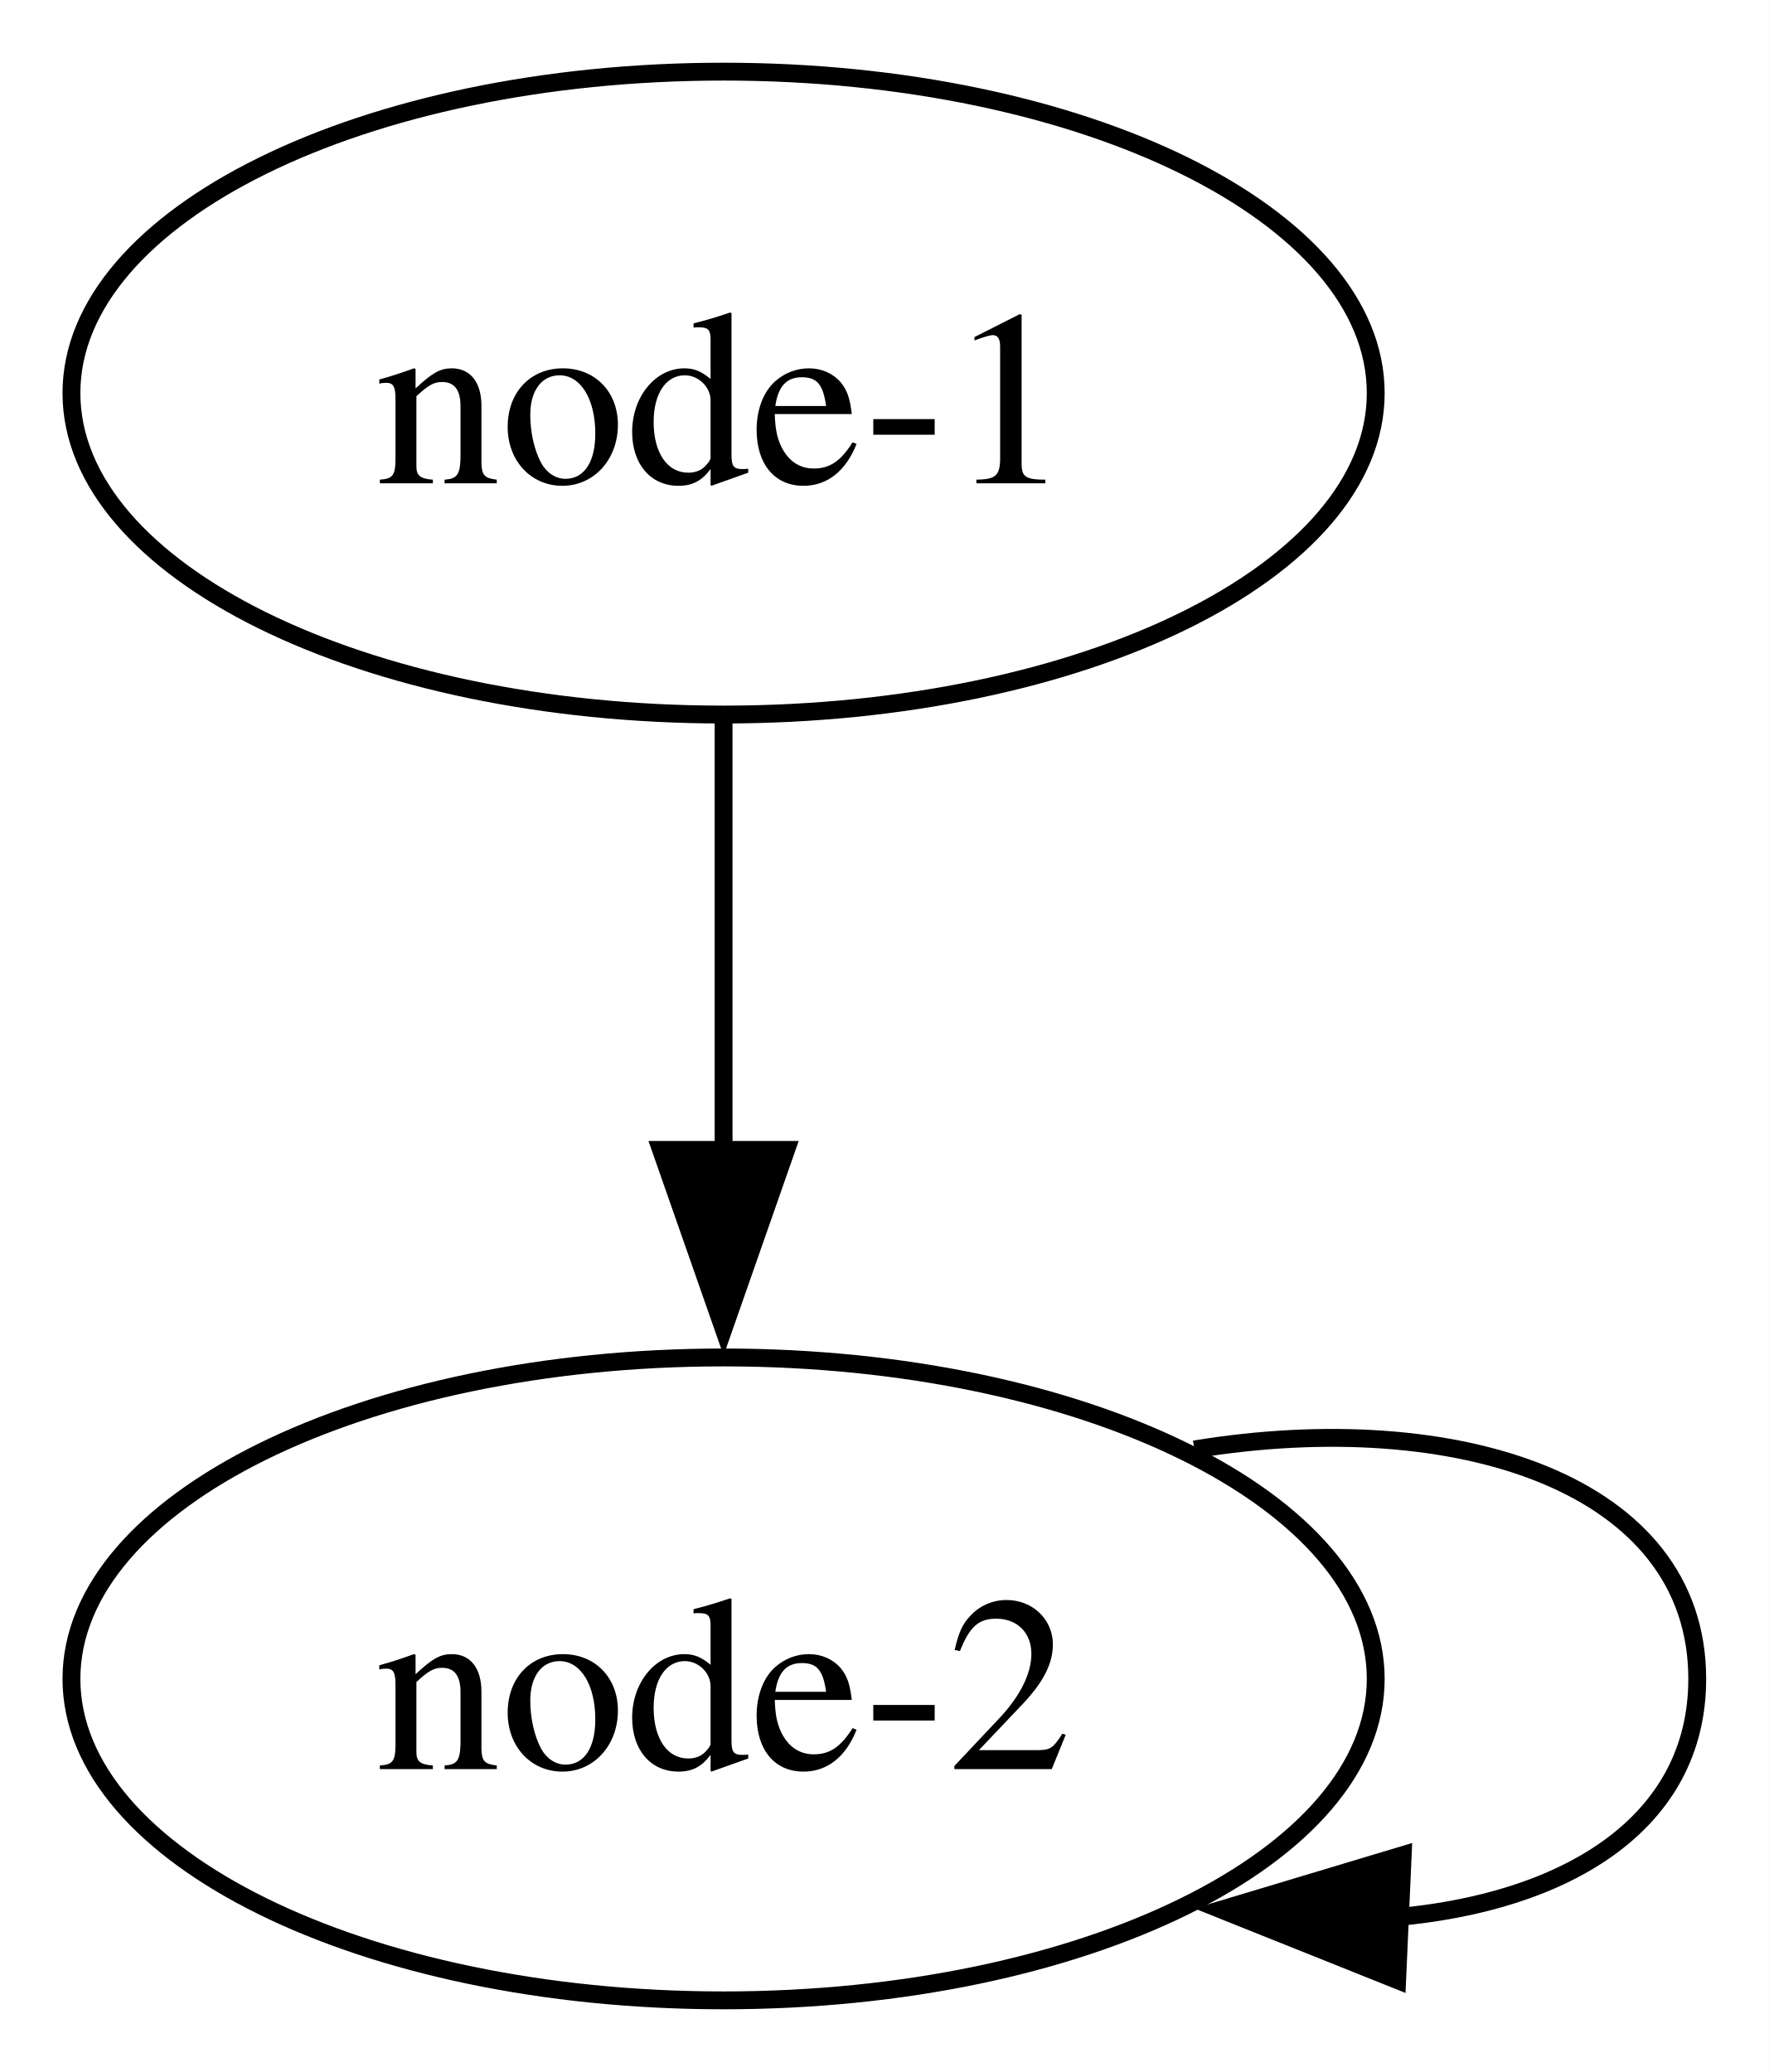
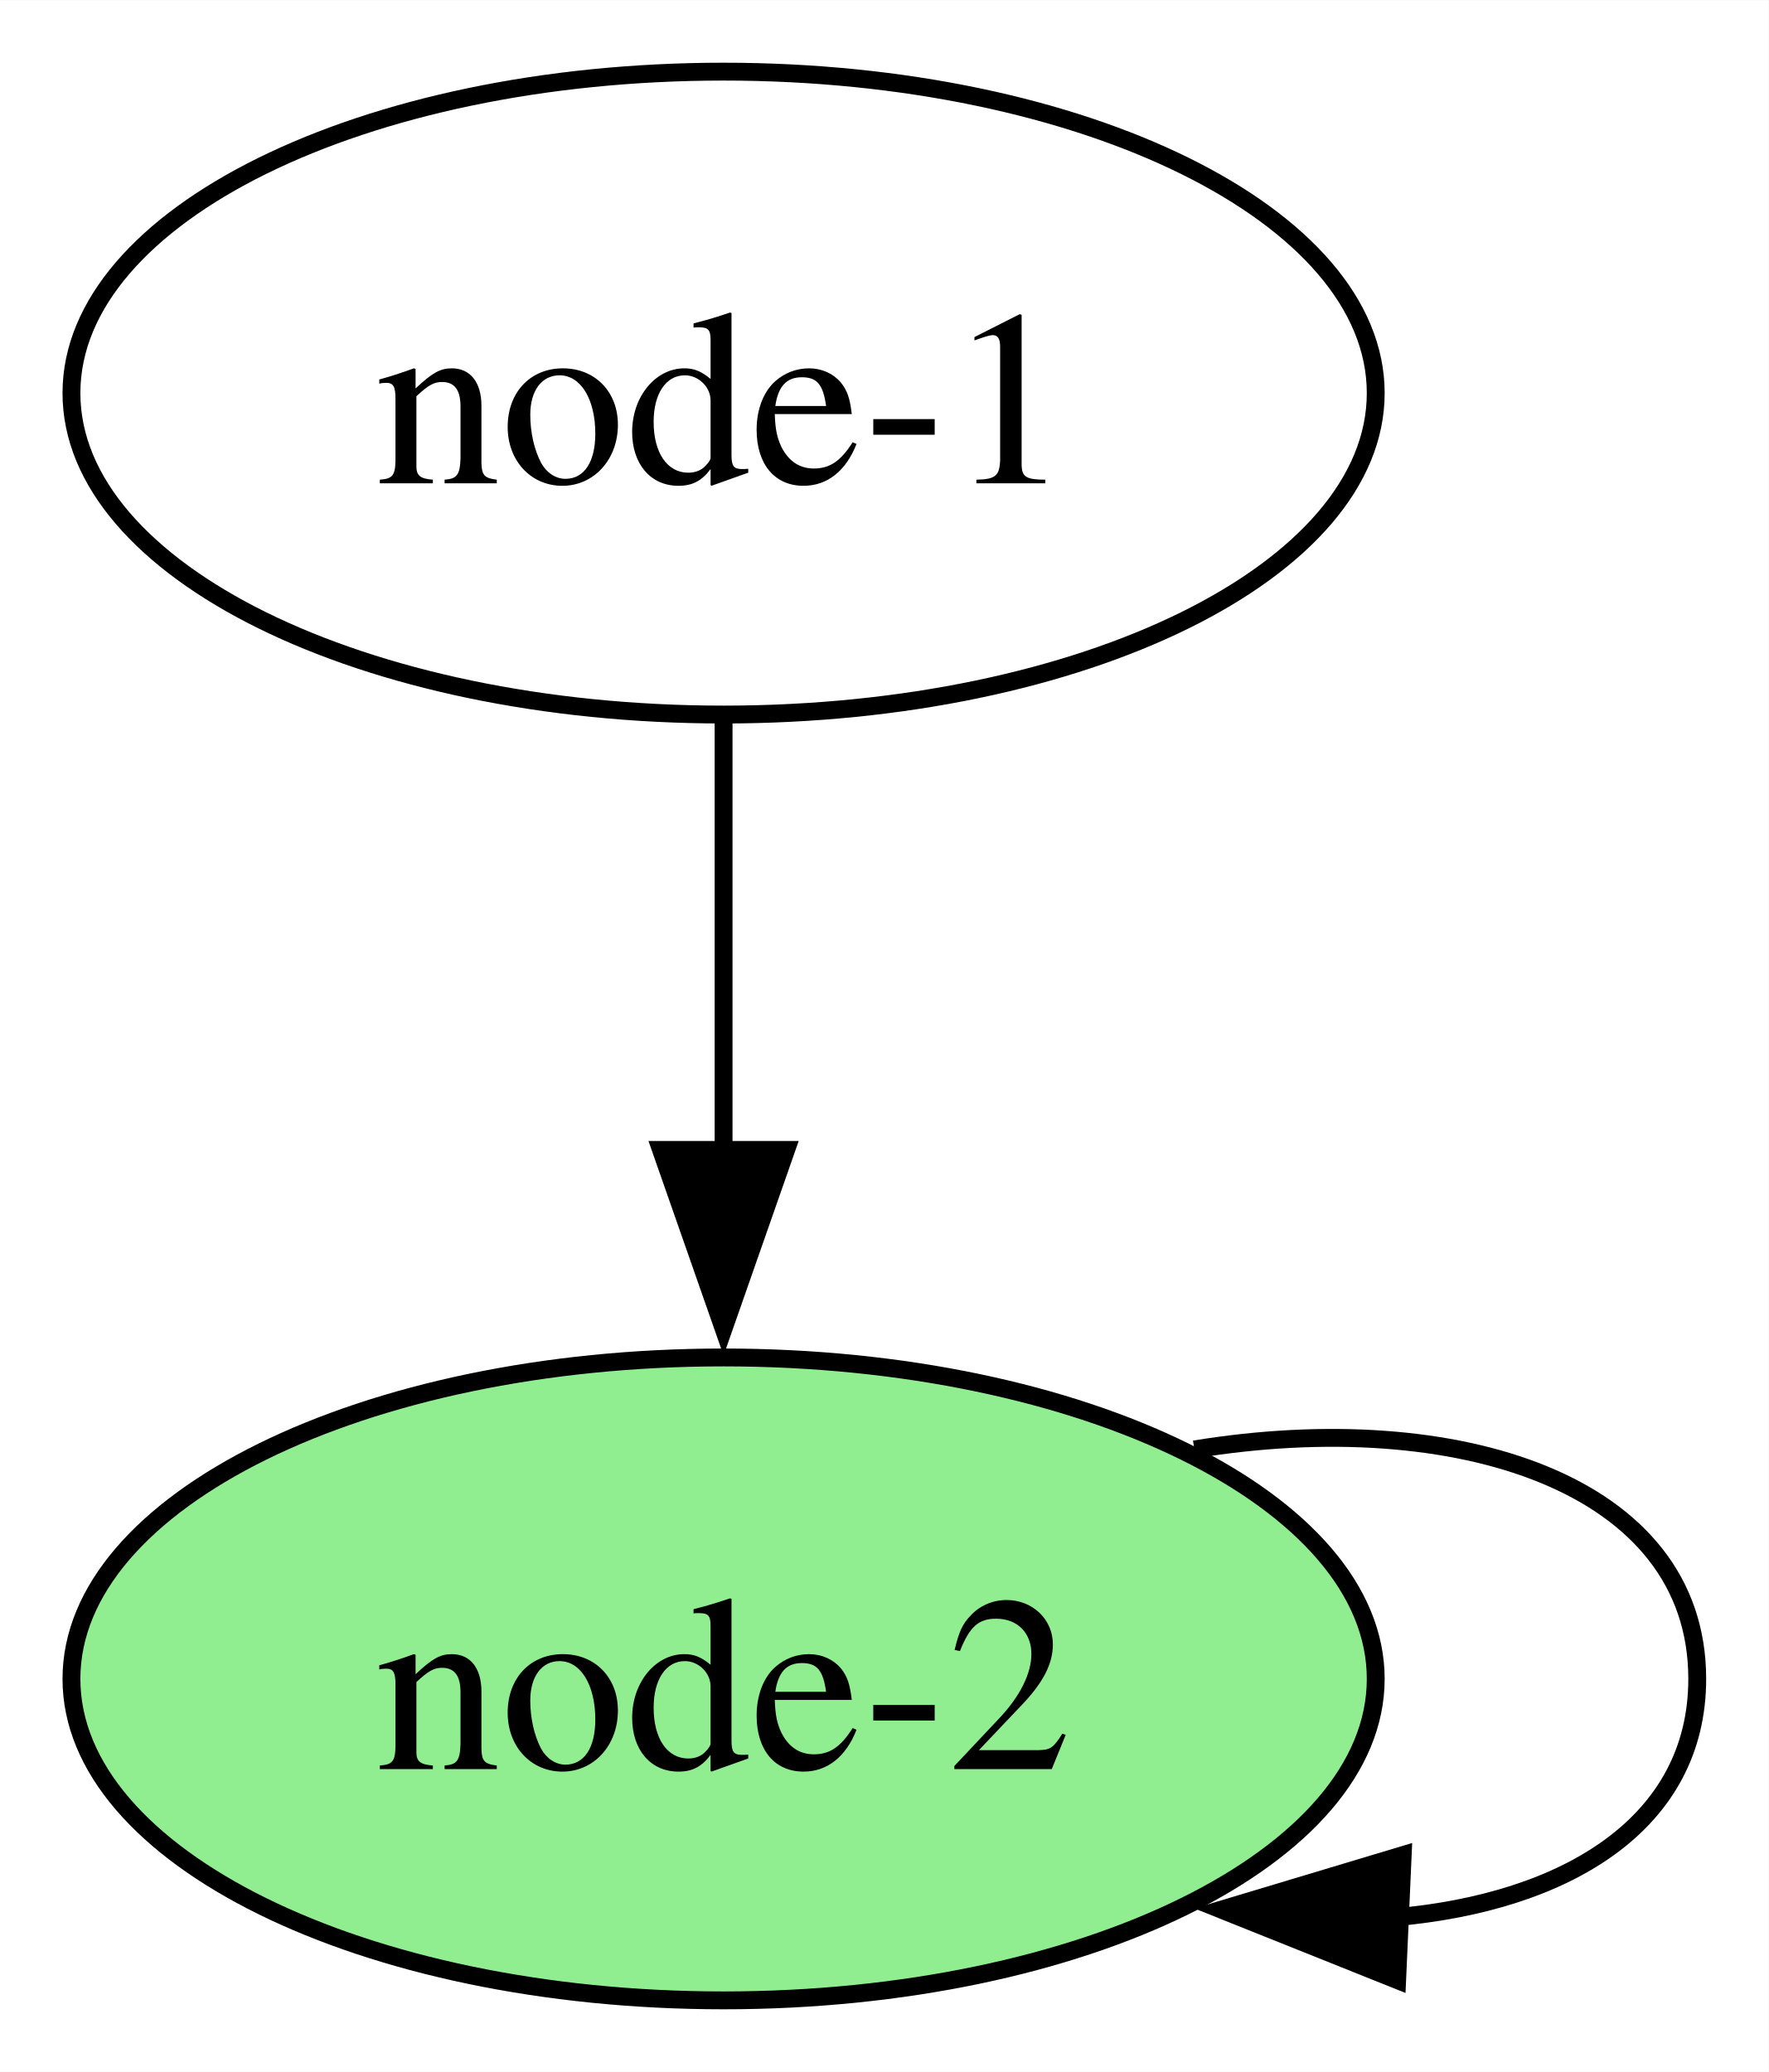
<svg xmlns="http://www.w3.org/2000/svg" width="99pt" height="116pt" viewBox="0.00 0.00 99.02 116.00">
  <g id="graph0" class="graph" transform="scale(1 1) rotate(0) translate(4 112)">
    <polygon fill="white" stroke="none" points="-4,4 -4,-112 95.02,-112 95.02,4 -4,4" />
    <g id="node1" class="node">
      <ellipse fill="none" stroke="black" cx="36.51" cy="-90" rx="36.51" ry="18" />
      <text text-anchor="middle" x="36.51" y="-84.95" font-family="Times,serif" font-size="14.00">node-1</text>
    </g>
    <g id="node2" class="node">
-       <ellipse fill="none" stroke="black" cx="36.51" cy="-18" rx="36.51" ry="18" />
+       <ellipse fill="lightgreen" stroke="black" cx="36.51" cy="-18" rx="36.51" ry="18" />
      <text text-anchor="middle" x="36.51" y="-12.95" font-family="Times,serif" font-size="14.00">node-2</text>
    </g>
-     <g id="edge2" class="edge">
+     <g id="edge1" class="edge">
      <path fill="none" stroke="black" d="M36.51,-71.7C36.51,-64.41 36.51,-55.73 36.51,-47.54" />
      <polygon fill="black" stroke="black" points="40.01,-47.62 36.51,-37.62 33.01,-47.62 40.01,-47.62" />
    </g>
-     <g id="edge1" class="edge">
+     <g id="edge2" class="edge">
      <path fill="none" stroke="black" d="M62.87,-30.85C77.52,-33.25 91.02,-28.97 91.02,-18 91.02,-9.94 83.74,-5.49 74.07,-4.65" />
      <polygon fill="black" stroke="black" points="74.22,-1.14 64.38,-5.08 74.53,-8.13 74.22,-1.14" />
    </g>
  </g>
</svg>
